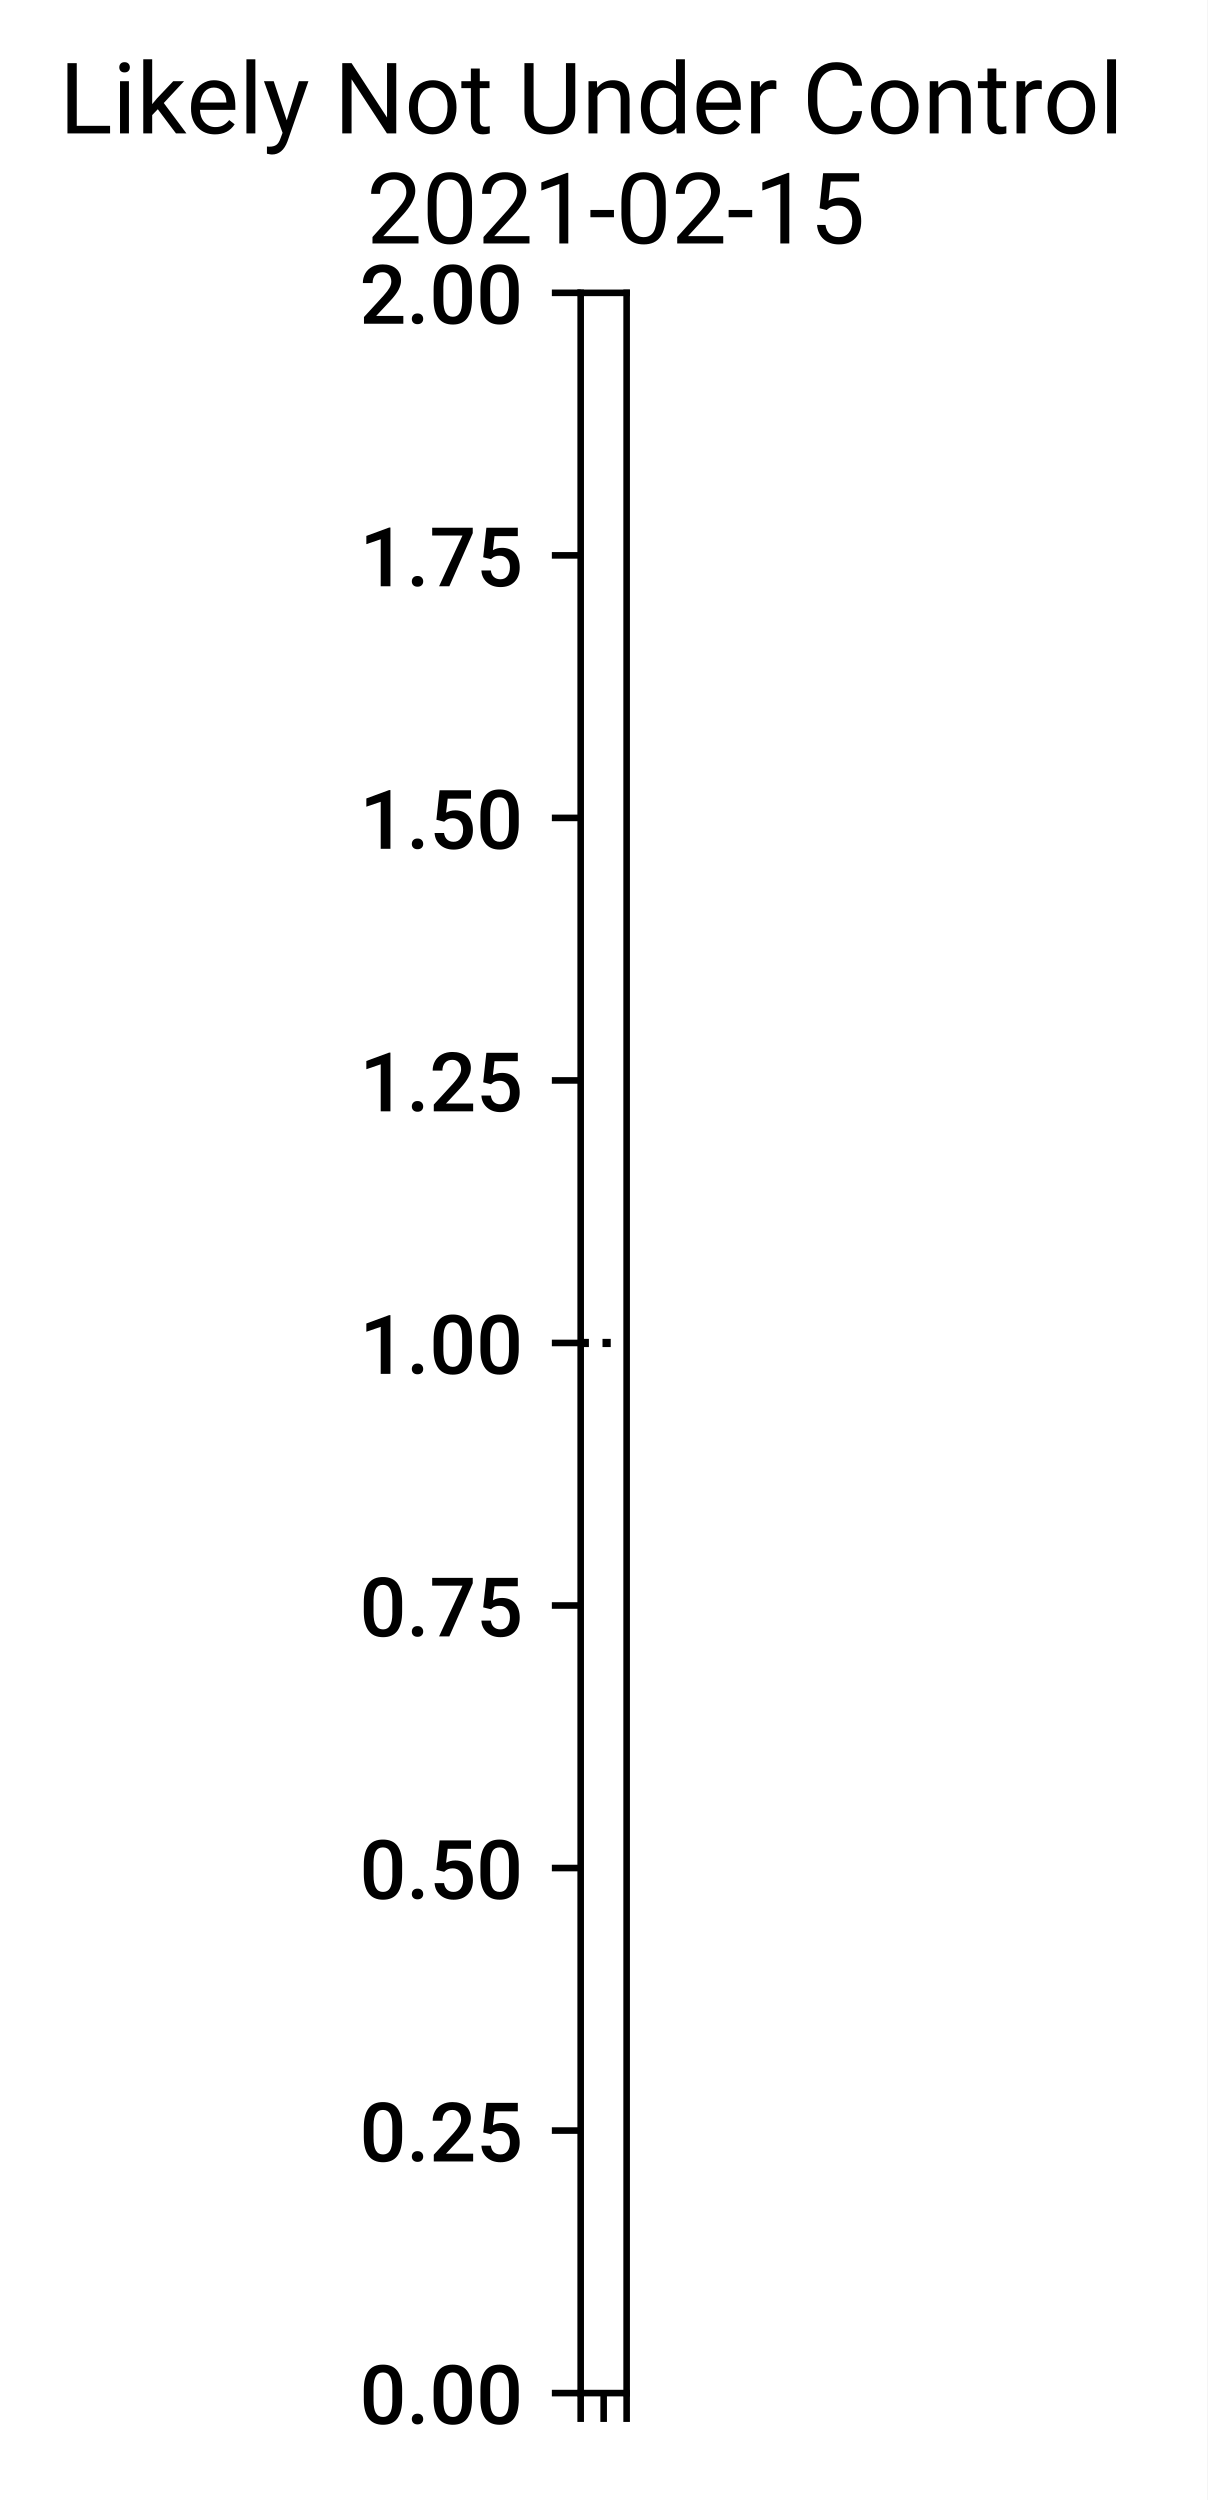
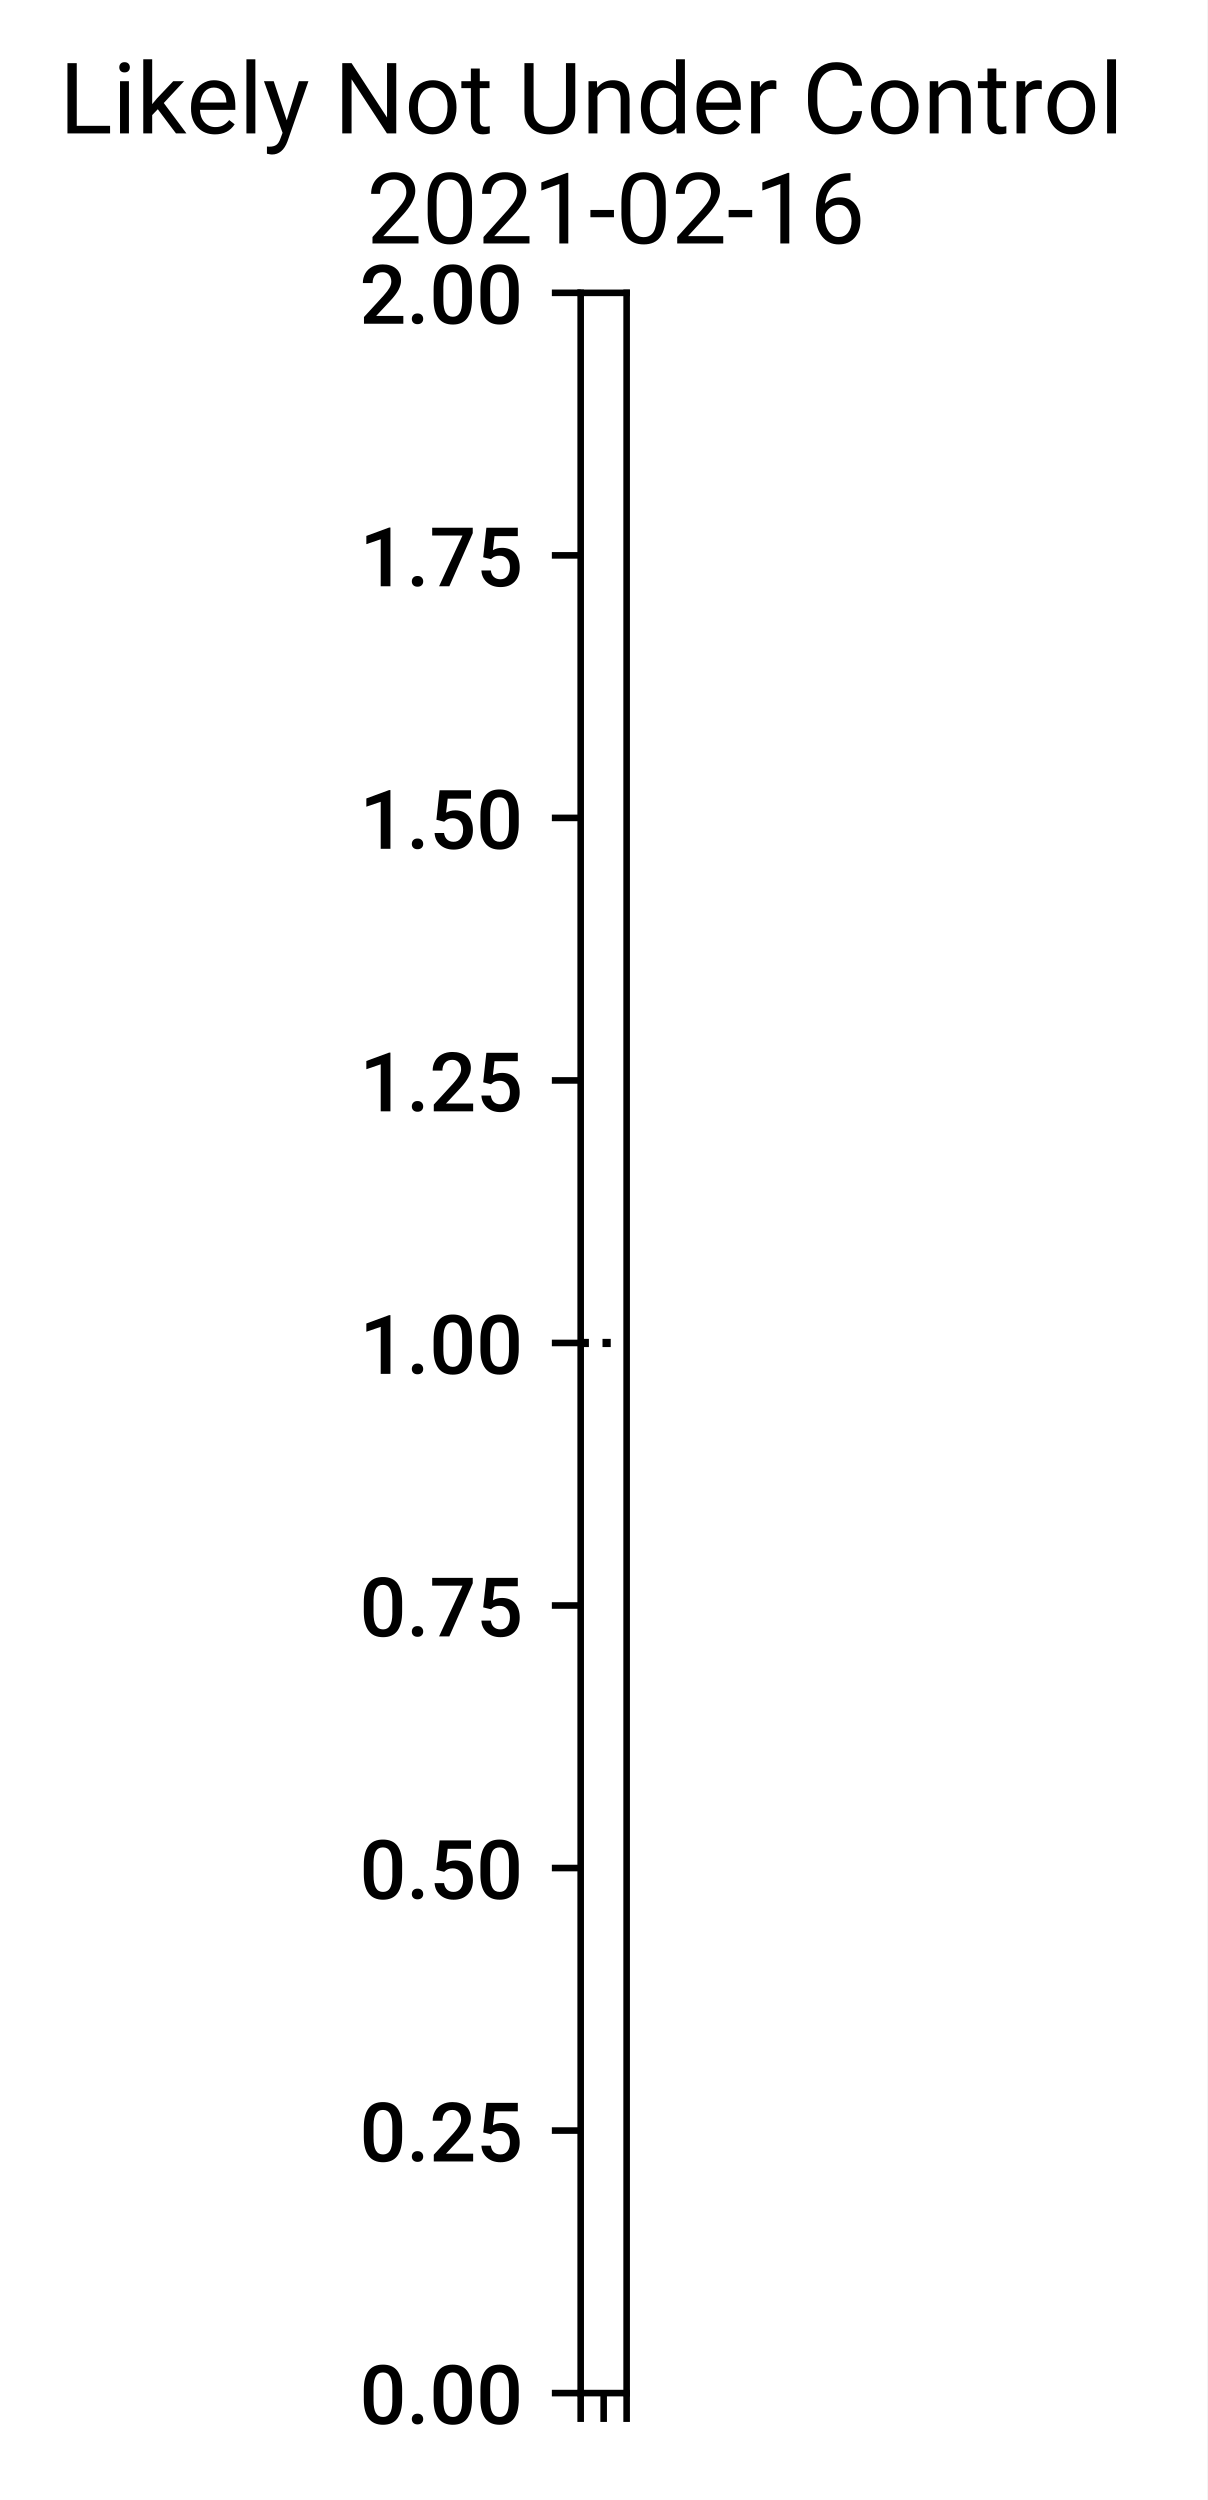
<svg xmlns="http://www.w3.org/2000/svg" xmlns:xlink="http://www.w3.org/1999/xlink" height="303.567pt" version="1.1" viewBox="0 0 146.601 303.567" width="146.601pt">
  <defs>
    <style type="text/css">*{stroke-linecap:butt;stroke-linejoin:round;}</style>
  </defs>
  <g id="figure_1">
    <g id="patch_1">
      <path d="M -0 303.567  L 146.601 303.567  L 146.601 0  L -0 0  z " style="fill:#ffffff;" />
    </g>
    <g id="axes_1">
      <g id="patch_2">
        <path d="M 70.51 290.585  L 76.09 290.585  L 76.09 35.561  L 70.51 35.561  z " style="fill:#ffffff;" />
      </g>
      <g id="matplotlib.axis_1">
        <g id="xtick_1">
          <g id="line2d_1">
            <defs>
-               <path d="M 0 0  L 0 3.5  " id="m13cb43486d" style="stroke:#000000;stroke-width:0.8;" />
+               <path d="M 0 0  L 0 3.5  " id="m4d2e7e90a0" style="stroke:#000000;stroke-width:0.8;" />
            </defs>
            <g>
-               <use style="stroke:#000000;stroke-width:0.8;" x="70.51" xlink:href="#m13cb43486d" y="290.585" />
+               <use style="stroke:#000000;stroke-width:0.8;" x="70.51" xlink:href="#m4d2e7e90a0" y="290.585" />
            </g>
          </g>
        </g>
        <g id="xtick_2">
          <g id="line2d_2">
            <g>
-               <use style="stroke:#000000;stroke-width:0.8;" x="73.3" xlink:href="#m13cb43486d" y="290.585" />
+               <use style="stroke:#000000;stroke-width:0.8;" x="73.3" xlink:href="#m4d2e7e90a0" y="290.585" />
            </g>
          </g>
        </g>
        <g id="xtick_3">
          <g id="line2d_3">
            <g>
-               <use style="stroke:#000000;stroke-width:0.8;" x="76.09" xlink:href="#m13cb43486d" y="290.585" />
+               <use style="stroke:#000000;stroke-width:0.8;" x="76.09" xlink:href="#m4d2e7e90a0" y="290.585" />
            </g>
          </g>
        </g>
      </g>
      <g id="matplotlib.axis_2">
        <g id="ytick_1">
          <g id="line2d_4">
            <defs>
-               <path d="M 0 0  L -3.5 0  " id="m85e1ab3681" style="stroke:#000000;stroke-width:0.8;" />
+               <path d="M 0 0  L -3.5 0  " id="m5cc3f2375c" style="stroke:#000000;stroke-width:0.8;" />
            </defs>
            <g>
-               <use style="stroke:#000000;stroke-width:0.8;" x="70.51" xlink:href="#m85e1ab3681" y="290.585" />
+               <use style="stroke:#000000;stroke-width:0.8;" x="70.51" xlink:href="#m5cc3f2375c" y="290.585" />
            </g>
          </g>
          <g id="text_1">
            <g transform="translate(43.66344 294.3352)scale(0.1 -0.1)">
              <defs>
                <path d="M 51.656 29.938  Q 51.656 14.594 45.922 6.797  Q 40.188 -0.984 28.469 -0.984  Q 16.938 -0.984 11.109 6.609  Q 5.281 14.203 5.125 29.109  L 5.125 41.406  Q 5.125 56.734 10.859 64.406  Q 16.609 72.078 28.375 72.078  Q 40.047 72.078 45.781 64.594  Q 51.516 57.125 51.656 42.234  z M 39.797 43.219  Q 39.797 53.219 37.062 57.875  Q 34.328 62.547 28.375 62.547  Q 22.562 62.547 19.828 58.125  Q 17.094 53.719 16.938 44.344  L 16.938 28.219  Q 16.938 18.266 19.719 13.375  Q 22.516 8.5 28.469 8.5  Q 34.188 8.5 36.922 13.016  Q 39.656 17.531 39.797 27.156  z " id="Roboto-Medium-48" />
                <path d="M 13.484 12.5  Q 16.797 12.5 18.594 10.609  Q 20.406 8.734 20.406 5.906  Q 20.406 3.125 18.594 1.297  Q 16.797 -0.531 13.484 -0.531  Q 10.297 -0.531 8.438 1.266  Q 6.594 3.078 6.594 5.906  Q 6.594 8.734 8.391 10.609  Q 10.203 12.5 13.484 12.5  z " id="Roboto-Medium-46" />
              </defs>
              <use xlink:href="#Roboto-Medium-48" />
              <use x="56.836" xlink:href="#Roboto-Medium-46" />
              <use x="84.766" xlink:href="#Roboto-Medium-48" />
              <use x="141.602" xlink:href="#Roboto-Medium-48" />
            </g>
          </g>
        </g>
        <g id="ytick_2">
          <g id="line2d_5">
            <g>
-               <use style="stroke:#000000;stroke-width:0.8;" x="70.51" xlink:href="#m85e1ab3681" y="258.707" />
+               <use style="stroke:#000000;stroke-width:0.8;" x="70.51" xlink:href="#m5cc3f2375c" y="258.707" />
            </g>
          </g>
          <g id="text_2">
            <g transform="translate(43.66344 262.4572)scale(0.1 -0.1)">
              <defs>
                <path d="M 53.125 0  L 5.328 0  L 5.328 8.156  L 29 33.984  Q 34.125 39.703 36.297 43.531  Q 38.484 47.359 38.484 51.219  Q 38.484 56.297 35.625 59.422  Q 32.766 62.547 27.938 62.547  Q 22.172 62.547 19 59.031  Q 15.828 55.516 15.828 49.422  L 3.953 49.422  Q 3.953 55.906 6.906 61.109  Q 9.859 66.312 15.344 69.188  Q 20.844 72.078 28.031 72.078  Q 38.375 72.078 44.359 66.875  Q 50.344 61.672 50.344 52.484  Q 50.344 47.172 47.344 41.328  Q 44.344 35.5 37.5 28.078  L 20.125 9.469  L 53.125 9.469  z " id="Roboto-Medium-50" />
                <path d="M 8.5 35.25  L 12.359 71.094  L 50.531 71.094  L 50.531 60.844  L 22.219 60.844  L 20.266 43.844  Q 25.203 46.688 31.391 46.688  Q 41.547 46.688 47.188 40.188  Q 52.828 33.688 52.828 22.703  Q 52.828 11.859 46.578 5.438  Q 40.328 -0.984 29.438 -0.984  Q 19.672 -0.984 13.25 4.562  Q 6.844 10.109 6.297 19.188  L 17.781 19.188  Q 18.453 14.016 21.484 11.25  Q 24.516 8.5 29.391 8.5  Q 34.859 8.5 37.906 12.406  Q 40.969 16.312 40.969 23.047  Q 40.969 29.547 37.594 33.328  Q 34.234 37.109 28.328 37.109  Q 25.094 37.109 22.844 36.25  Q 20.609 35.406 17.969 32.906  z " id="Roboto-Medium-53" />
              </defs>
              <use xlink:href="#Roboto-Medium-48" />
              <use x="56.836" xlink:href="#Roboto-Medium-46" />
              <use x="84.766" xlink:href="#Roboto-Medium-50" />
              <use x="141.602" xlink:href="#Roboto-Medium-53" />
            </g>
          </g>
        </g>
        <g id="ytick_3">
          <g id="line2d_6">
            <g>
-               <use style="stroke:#000000;stroke-width:0.8;" x="70.51" xlink:href="#m85e1ab3681" y="226.829" />
+               <use style="stroke:#000000;stroke-width:0.8;" x="70.51" xlink:href="#m5cc3f2375c" y="226.829" />
            </g>
          </g>
          <g id="text_3">
            <g transform="translate(43.66344 230.5793)scale(0.1 -0.1)">
              <use xlink:href="#Roboto-Medium-48" />
              <use x="56.836" xlink:href="#Roboto-Medium-46" />
              <use x="84.766" xlink:href="#Roboto-Medium-53" />
              <use x="141.602" xlink:href="#Roboto-Medium-48" />
            </g>
          </g>
        </g>
        <g id="ytick_4">
          <g id="line2d_7">
            <g>
-               <use style="stroke:#000000;stroke-width:0.8;" x="70.51" xlink:href="#m85e1ab3681" y="194.951" />
+               <use style="stroke:#000000;stroke-width:0.8;" x="70.51" xlink:href="#m5cc3f2375c" y="194.951" />
            </g>
          </g>
          <g id="text_4">
            <g transform="translate(43.66344 198.7012)scale(0.1 -0.1)">
              <defs>
                <path d="M 52.641 64.5  L 24.219 0  L 11.766 0  L 40.141 61.578  L 3.375 61.578  L 3.375 71.094  L 52.641 71.094  z " id="Roboto-Medium-55" />
              </defs>
              <use xlink:href="#Roboto-Medium-48" />
              <use x="56.836" xlink:href="#Roboto-Medium-46" />
              <use x="84.766" xlink:href="#Roboto-Medium-55" />
              <use x="141.602" xlink:href="#Roboto-Medium-53" />
            </g>
          </g>
        </g>
        <g id="ytick_5">
          <g id="line2d_8">
            <g>
-               <use style="stroke:#000000;stroke-width:0.8;" x="70.51" xlink:href="#m85e1ab3681" y="163.073" />
+               <use style="stroke:#000000;stroke-width:0.8;" x="70.51" xlink:href="#m5cc3f2375c" y="163.073" />
            </g>
          </g>
          <g id="text_5">
            <g transform="translate(43.66344 166.8233)scale(0.1 -0.1)">
              <defs>
                <path d="M 37.453 0  L 25.641 0  L 25.641 57.078  L 8.203 51.125  L 8.203 61.141  L 35.938 71.344  L 37.453 71.344  z " id="Roboto-Medium-49" />
              </defs>
              <use xlink:href="#Roboto-Medium-49" />
              <use x="56.836" xlink:href="#Roboto-Medium-46" />
              <use x="84.766" xlink:href="#Roboto-Medium-48" />
              <use x="141.602" xlink:href="#Roboto-Medium-48" />
            </g>
          </g>
        </g>
        <g id="ytick_6">
          <g id="line2d_9">
            <g>
-               <use style="stroke:#000000;stroke-width:0.8;" x="70.51" xlink:href="#m85e1ab3681" y="131.195" />
+               <use style="stroke:#000000;stroke-width:0.8;" x="70.51" xlink:href="#m5cc3f2375c" y="131.195" />
            </g>
          </g>
          <g id="text_6">
            <g transform="translate(43.66344 134.9452)scale(0.1 -0.1)">
              <use xlink:href="#Roboto-Medium-49" />
              <use x="56.836" xlink:href="#Roboto-Medium-46" />
              <use x="84.766" xlink:href="#Roboto-Medium-50" />
              <use x="141.602" xlink:href="#Roboto-Medium-53" />
            </g>
          </g>
        </g>
        <g id="ytick_7">
          <g id="line2d_10">
            <g>
-               <use style="stroke:#000000;stroke-width:0.8;" x="70.51" xlink:href="#m85e1ab3681" y="99.317" />
+               <use style="stroke:#000000;stroke-width:0.8;" x="70.51" xlink:href="#m5cc3f2375c" y="99.317" />
            </g>
          </g>
          <g id="text_7">
            <g transform="translate(43.66344 103.0673)scale(0.1 -0.1)">
              <use xlink:href="#Roboto-Medium-49" />
              <use x="56.836" xlink:href="#Roboto-Medium-46" />
              <use x="84.766" xlink:href="#Roboto-Medium-53" />
              <use x="141.602" xlink:href="#Roboto-Medium-48" />
            </g>
          </g>
        </g>
        <g id="ytick_8">
          <g id="line2d_11">
            <g>
-               <use style="stroke:#000000;stroke-width:0.8;" x="70.51" xlink:href="#m85e1ab3681" y="67.439" />
+               <use style="stroke:#000000;stroke-width:0.8;" x="70.51" xlink:href="#m5cc3f2375c" y="67.439" />
            </g>
          </g>
          <g id="text_8">
            <g transform="translate(43.66344 71.18925)scale(0.1 -0.1)">
              <use xlink:href="#Roboto-Medium-49" />
              <use x="56.836" xlink:href="#Roboto-Medium-46" />
              <use x="84.766" xlink:href="#Roboto-Medium-55" />
              <use x="141.602" xlink:href="#Roboto-Medium-53" />
            </g>
          </g>
        </g>
        <g id="ytick_9">
          <g id="line2d_12">
            <g>
-               <use style="stroke:#000000;stroke-width:0.8;" x="70.51" xlink:href="#m85e1ab3681" y="35.561" />
+               <use style="stroke:#000000;stroke-width:0.8;" x="70.51" xlink:href="#m5cc3f2375c" y="35.561" />
            </g>
          </g>
          <g id="text_9">
            <g transform="translate(43.66344 39.31125)scale(0.1 -0.1)">
              <use xlink:href="#Roboto-Medium-50" />
              <use x="56.836" xlink:href="#Roboto-Medium-46" />
              <use x="84.766" xlink:href="#Roboto-Medium-48" />
              <use x="141.602" xlink:href="#Roboto-Medium-48" />
            </g>
          </g>
        </g>
      </g>
      <g id="LineCollection_1" />
      <g id="line2d_13">
-         <path clip-path="url(#p123f61aae8)" d="M 70.51 163.073  L 76.09 163.073  " style="fill:none;stroke:#000000;stroke-dasharray:1,1.65;stroke-dashoffset:0;" />
+         <path clip-path="url(#pa5712ed34f)" d="M 70.51 163.073  L 76.09 163.073  " style="fill:none;stroke:#000000;stroke-dasharray:1,1.65;stroke-dashoffset:0;" />
      </g>
      <g id="patch_3">
        <path d="M 70.51 290.585  L 70.51 35.561  " style="fill:none;stroke:#000000;stroke-linecap:square;stroke-linejoin:miter;stroke-width:0.8;" />
      </g>
      <g id="patch_4">
        <path d="M 76.09 290.585  L 76.09 35.561  " style="fill:none;stroke:#000000;stroke-linecap:square;stroke-linejoin:miter;stroke-width:0.8;" />
      </g>
      <g id="patch_5">
        <path d="M 70.51 290.585  L 76.09 290.585  " style="fill:none;stroke:#000000;stroke-linecap:square;stroke-linejoin:miter;stroke-width:0.8;" />
      </g>
      <g id="patch_6">
        <path d="M 70.51 35.561  L 76.09 35.561  " style="fill:none;stroke:#000000;stroke-linecap:square;stroke-linejoin:miter;stroke-width:0.8;" />
      </g>
      <g id="text_10">
        <g transform="translate(7.2 16.2)scale(0.12 -0.12)">
          <defs>
            <path d="M 17.672 7.672  L 51.375 7.672  L 51.375 0  L 8.25 0  L 8.25 71.094  L 17.672 71.094  z " id="Roboto-Regular-76" />
            <path d="M 16.656 0  L 7.625 0  L 7.625 52.828  L 16.656 52.828  z M 6.891 66.844  Q 6.891 69.047 8.234 70.562  Q 9.578 72.078 12.203 72.078  Q 14.844 72.078 16.203 70.562  Q 17.578 69.047 17.578 66.844  Q 17.578 64.656 16.203 63.188  Q 14.844 61.719 12.203 61.719  Q 9.578 61.719 8.234 63.188  Q 6.891 64.656 6.891 66.844  z " id="Roboto-Regular-105" />
            <path d="M 21.578 24.469  L 15.922 18.562  L 15.922 0  L 6.891 0  L 6.891 75  L 15.922 75  L 15.922 29.641  L 20.75 35.453  L 37.203 52.828  L 48.188 52.828  L 27.641 30.766  L 50.594 0  L 39.984 0  z " id="Roboto-Regular-107" />
            <path d="M 28.766 -0.984  Q 18.016 -0.984 11.281 6.078  Q 4.547 13.141 4.547 24.953  L 4.547 26.609  Q 4.547 34.469 7.547 40.641  Q 10.547 46.828 15.938 50.312  Q 21.344 53.812 27.641 53.812  Q 37.938 53.812 43.641 47.016  Q 49.359 40.234 49.359 27.594  L 49.359 23.828  L 13.578 23.828  Q 13.766 16.016 18.141 11.203  Q 22.516 6.391 29.25 6.391  Q 34.031 6.391 37.344 8.344  Q 40.672 10.297 43.172 13.531  L 48.688 9.234  Q 42.047 -0.984 28.766 -0.984  z M 27.641 46.391  Q 22.172 46.391 18.453 42.406  Q 14.75 38.422 13.875 31.25  L 40.328 31.25  L 40.328 31.938  Q 39.938 38.812 36.609 42.594  Q 33.297 46.391 27.641 46.391  z " id="Roboto-Regular-101" />
            <path d="M 16.656 0  L 7.625 0  L 7.625 75  L 16.656 75  z " id="Roboto-Regular-108" />
            <path d="M 24.125 13.234  L 36.422 52.828  L 46.094 52.828  L 24.859 -8.156  Q 19.922 -21.344 9.188 -21.344  L 7.469 -21.188  L 4.109 -20.562  L 4.109 -13.234  L 6.547 -13.422  Q 11.141 -13.422 13.703 -11.562  Q 16.266 -9.719 17.922 -4.781  L 19.922 0.594  L 1.078 52.828  L 10.938 52.828  z " id="Roboto-Regular-121" />
            <path id="Roboto-Regular-32" />
            <path d="M 62.891 0  L 53.469 0  L 17.672 54.781  L 17.672 0  L 8.25 0  L 8.25 71.094  L 17.672 71.094  L 53.562 16.062  L 53.562 71.094  L 62.891 71.094  z " id="Roboto-Regular-78" />
            <path d="M 4.438 26.906  Q 4.438 34.672 7.484 40.875  Q 10.547 47.078 15.984 50.438  Q 21.438 53.812 28.422 53.812  Q 39.203 53.812 45.875 46.344  Q 52.547 38.875 52.547 26.469  L 52.547 25.828  Q 52.547 18.109 49.578 11.984  Q 46.625 5.859 41.125 2.438  Q 35.641 -0.984 28.516 -0.984  Q 17.781 -0.984 11.109 6.484  Q 4.438 13.969 4.438 26.266  z M 13.531 25.828  Q 13.531 17.047 17.609 11.719  Q 21.688 6.391 28.516 6.391  Q 35.406 6.391 39.453 11.781  Q 43.5 17.188 43.5 26.906  Q 43.5 35.594 39.375 40.984  Q 35.25 46.391 28.422 46.391  Q 21.734 46.391 17.625 41.062  Q 13.531 35.75 13.531 25.828  z " id="Roboto-Regular-111" />
            <path d="M 19.094 65.625  L 19.094 52.828  L 28.953 52.828  L 28.953 45.844  L 19.094 45.844  L 19.094 13.094  Q 19.094 9.906 20.406 8.312  Q 21.734 6.734 24.906 6.734  Q 26.469 6.734 29.203 7.328  L 29.203 0  Q 25.641 -0.984 22.266 -0.984  Q 16.219 -0.984 13.141 2.672  Q 10.062 6.344 10.062 13.094  L 10.062 45.844  L 0.438 45.844  L 0.438 52.828  L 10.062 52.828  L 10.062 65.625  z " id="Roboto-Regular-116" />
            <path d="M 58.297 71.094  L 58.297 22.75  Q 58.25 12.703 51.969 6.297  Q 45.703 -0.094 34.969 -0.875  L 32.469 -0.984  Q 20.797 -0.984 13.859 5.312  Q 6.938 11.625 6.844 22.656  L 6.844 71.094  L 16.109 71.094  L 16.109 22.953  Q 16.109 15.234 20.359 10.953  Q 24.609 6.688 32.469 6.688  Q 40.438 6.688 44.656 10.938  Q 48.875 15.188 48.875 22.906  L 48.875 71.094  z " id="Roboto-Regular-85" />
            <path d="M 15.375 52.828  L 15.672 46.188  Q 21.734 53.812 31.5 53.812  Q 48.25 53.812 48.391 34.906  L 48.391 0  L 39.359 0  L 39.359 34.969  Q 39.312 40.672 36.75 43.406  Q 34.188 46.141 28.766 46.141  Q 24.359 46.141 21.031 43.797  Q 17.719 41.453 15.875 37.641  L 15.875 0  L 6.844 0  L 6.844 52.828  z " id="Roboto-Regular-110" />
            <path d="M 4.641 26.859  Q 4.641 39.016 10.391 46.406  Q 16.156 53.812 25.484 53.812  Q 34.766 53.812 40.188 47.469  L 40.188 75  L 49.219 75  L 49.219 0  L 40.922 0  L 40.484 5.672  Q 35.062 -0.984 25.391 -0.984  Q 16.219 -0.984 10.422 6.531  Q 4.641 14.062 4.641 26.172  z M 13.672 25.828  Q 13.672 16.844 17.375 11.766  Q 21.094 6.688 27.641 6.688  Q 36.234 6.688 40.188 14.406  L 40.188 38.672  Q 36.141 46.141 27.734 46.141  Q 21.094 46.141 17.375 41.016  Q 13.672 35.891 13.672 25.828  z " id="Roboto-Regular-100" />
            <path d="M 32.375 44.734  Q 30.328 45.062 27.938 45.062  Q 19.047 45.062 15.875 37.5  L 15.875 0  L 6.844 0  L 6.844 52.828  L 15.625 52.828  L 15.766 46.734  Q 20.219 53.812 28.375 53.812  Q 31 53.812 32.375 53.125  z " id="Roboto-Regular-114" />
            <path d="M 60.547 22.562  Q 59.234 11.281 52.219 5.141  Q 45.219 -0.984 33.594 -0.984  Q 21 -0.984 13.406 8.047  Q 5.812 17.094 5.812 32.234  L 5.812 39.062  Q 5.812 48.969 9.344 56.484  Q 12.891 64.016 19.375 68.047  Q 25.875 72.078 34.422 72.078  Q 45.75 72.078 52.578 65.75  Q 59.422 59.422 60.547 48.25  L 51.125 48.25  Q 49.906 56.734 45.828 60.547  Q 41.75 64.359 34.422 64.359  Q 25.438 64.359 20.328 57.719  Q 15.234 51.078 15.234 38.812  L 15.234 31.938  Q 15.234 20.359 20.062 13.516  Q 24.906 6.688 33.594 6.688  Q 41.406 6.688 45.578 10.219  Q 49.75 13.766 51.125 22.562  z " id="Roboto-Regular-67" />
          </defs>
          <use xlink:href="#Roboto-Regular-76" />
          <use x="53.809" xlink:href="#Roboto-Regular-105" />
          <use x="78.076" xlink:href="#Roboto-Regular-107" />
          <use x="128.76" xlink:href="#Roboto-Regular-101" />
          <use x="181.738" xlink:href="#Roboto-Regular-108" />
          <use x="206.006" xlink:href="#Roboto-Regular-121" />
          <use x="253.32" xlink:href="#Roboto-Regular-32" />
          <use x="278.076" xlink:href="#Roboto-Regular-78" />
          <use x="349.365" xlink:href="#Roboto-Regular-111" />
          <use x="406.396" xlink:href="#Roboto-Regular-116" />
          <use x="439.062" xlink:href="#Roboto-Regular-32" />
          <use x="463.818" xlink:href="#Roboto-Regular-85" />
          <use x="528.662" xlink:href="#Roboto-Regular-110" />
          <use x="583.838" xlink:href="#Roboto-Regular-100" />
          <use x="640.234" xlink:href="#Roboto-Regular-101" />
          <use x="693.213" xlink:href="#Roboto-Regular-114" />
          <use x="727.051" xlink:href="#Roboto-Regular-32" />
          <use x="751.807" xlink:href="#Roboto-Regular-67" />
          <use x="816.895" xlink:href="#Roboto-Regular-111" />
          <use x="873.926" xlink:href="#Roboto-Regular-110" />
          <use x="929.102" xlink:href="#Roboto-Regular-116" />
          <use x="961.768" xlink:href="#Roboto-Regular-114" />
          <use x="995.605" xlink:href="#Roboto-Regular-111" />
          <use x="1052.637" xlink:href="#Roboto-Regular-108" />
          <use x="1076.904" xlink:href="#Roboto-Regular-32" />
        </g>
        <g transform="translate(41.54906 29.56125)scale(0.12 -0.12)">
          <defs>
            <path d="M 52.484 0  L 5.906 0  L 5.906 6.5  L 30.516 33.844  Q 35.984 40.047 38.062 43.922  Q 40.141 47.797 40.141 51.953  Q 40.141 57.516 36.766 61.078  Q 33.406 64.656 27.781 64.656  Q 21.047 64.656 17.312 60.812  Q 13.578 56.984 13.578 50.141  L 4.547 50.141  Q 4.547 59.969 10.859 66.016  Q 17.188 72.078 27.781 72.078  Q 37.703 72.078 43.453 66.875  Q 49.219 61.672 49.219 53.031  Q 49.219 42.531 35.844 28.031  L 16.797 7.375  L 52.484 7.375  z " id="Roboto-Regular-50" />
            <path d="M 50.484 30.328  Q 50.484 14.453 45.062 6.734  Q 39.656 -0.984 28.125 -0.984  Q 16.75 -0.984 11.281 6.562  Q 5.812 14.109 5.609 29.109  L 5.609 41.156  Q 5.609 56.844 11.031 64.453  Q 16.453 72.078 28.031 72.078  Q 39.5 72.078 44.922 64.719  Q 50.344 57.375 50.484 42.047  z M 41.453 42.672  Q 41.453 54.156 38.234 59.406  Q 35.016 64.656 28.031 64.656  Q 21.094 64.656 17.922 59.422  Q 14.75 54.203 14.656 43.359  L 14.656 28.906  Q 14.656 17.391 18 11.891  Q 21.344 6.391 28.125 6.391  Q 34.812 6.391 38.062 11.562  Q 41.312 16.75 41.453 27.875  z " id="Roboto-Regular-48" />
            <path d="M 35.594 0  L 26.516 0  L 26.516 60.203  L 8.297 53.516  L 8.297 61.719  L 34.188 71.438  L 35.594 71.438  z " id="Roboto-Regular-49" />
            <path d="M 25.641 26.516  L 1.812 26.516  L 1.812 33.891  L 25.641 33.891  z " id="Roboto-Regular-45" />
-             <path d="M 10.062 35.641  L 13.672 71.094  L 50.094 71.094  L 50.094 62.75  L 21.344 62.75  L 19.188 43.359  Q 24.422 46.438 31.062 46.438  Q 40.766 46.438 46.484 40.016  Q 52.203 33.594 52.203 22.656  Q 52.203 11.672 46.266 5.344  Q 40.328 -0.984 29.688 -0.984  Q 20.266 -0.984 14.297 4.234  Q 8.344 9.469 7.516 18.703  L 16.062 18.703  Q 16.891 12.594 20.406 9.484  Q 23.922 6.391 29.688 6.391  Q 35.984 6.391 39.578 10.688  Q 43.172 14.984 43.172 22.562  Q 43.172 29.688 39.281 34  Q 35.406 38.328 28.953 38.328  Q 23.047 38.328 19.672 35.75  L 17.281 33.797  z " id="Roboto-Regular-53" />
+             <path d="M 41.359 71.141  L 41.359 63.484  L 39.703 63.484  Q 29.156 63.281 22.906 57.219  Q 16.656 51.172 15.672 40.188  Q 21.297 46.625 31 46.625  Q 40.281 46.625 45.828 40.078  Q 51.375 33.547 51.375 23.188  Q 51.375 12.203 45.391 5.609  Q 39.406 -0.984 29.344 -0.984  Q 19.141 -0.984 12.797 6.859  Q 6.453 14.703 6.453 27.047  L 6.453 30.516  Q 6.453 50.141 14.812 60.516  Q 23.188 70.906 39.75 71.141  z M 29.5 39.109  Q 24.859 39.109 20.953 36.328  Q 17.047 33.547 15.531 29.344  L 15.531 26.031  Q 15.531 17.234 19.484 11.859  Q 23.438 6.5 29.344 6.5  Q 35.453 6.5 38.938 10.984  Q 42.438 15.484 42.438 22.75  Q 42.438 30.078 38.891 34.594  Q 35.359 39.109 29.5 39.109  z " id="Roboto-Regular-54" />
          </defs>
          <use xlink:href="#Roboto-Regular-32" />
          <use x="24.756" xlink:href="#Roboto-Regular-50" />
          <use x="80.908" xlink:href="#Roboto-Regular-48" />
          <use x="137.061" xlink:href="#Roboto-Regular-50" />
          <use x="193.213" xlink:href="#Roboto-Regular-49" />
          <use x="249.365" xlink:href="#Roboto-Regular-45" />
          <use x="276.953" xlink:href="#Roboto-Regular-48" />
          <use x="333.105" xlink:href="#Roboto-Regular-50" />
          <use x="389.258" xlink:href="#Roboto-Regular-45" />
          <use x="416.846" xlink:href="#Roboto-Regular-49" />
-           <use x="472.998" xlink:href="#Roboto-Regular-53" />
+           <use x="472.998" xlink:href="#Roboto-Regular-54" />
        </g>
      </g>
    </g>
  </g>
  <defs>
-     <clipPath id="p123f61aae8">
+     <clipPath id="pa5712ed34f">
      <rect height="255.024" width="5.58" x="70.51" y="35.561" />
    </clipPath>
  </defs>
</svg>
